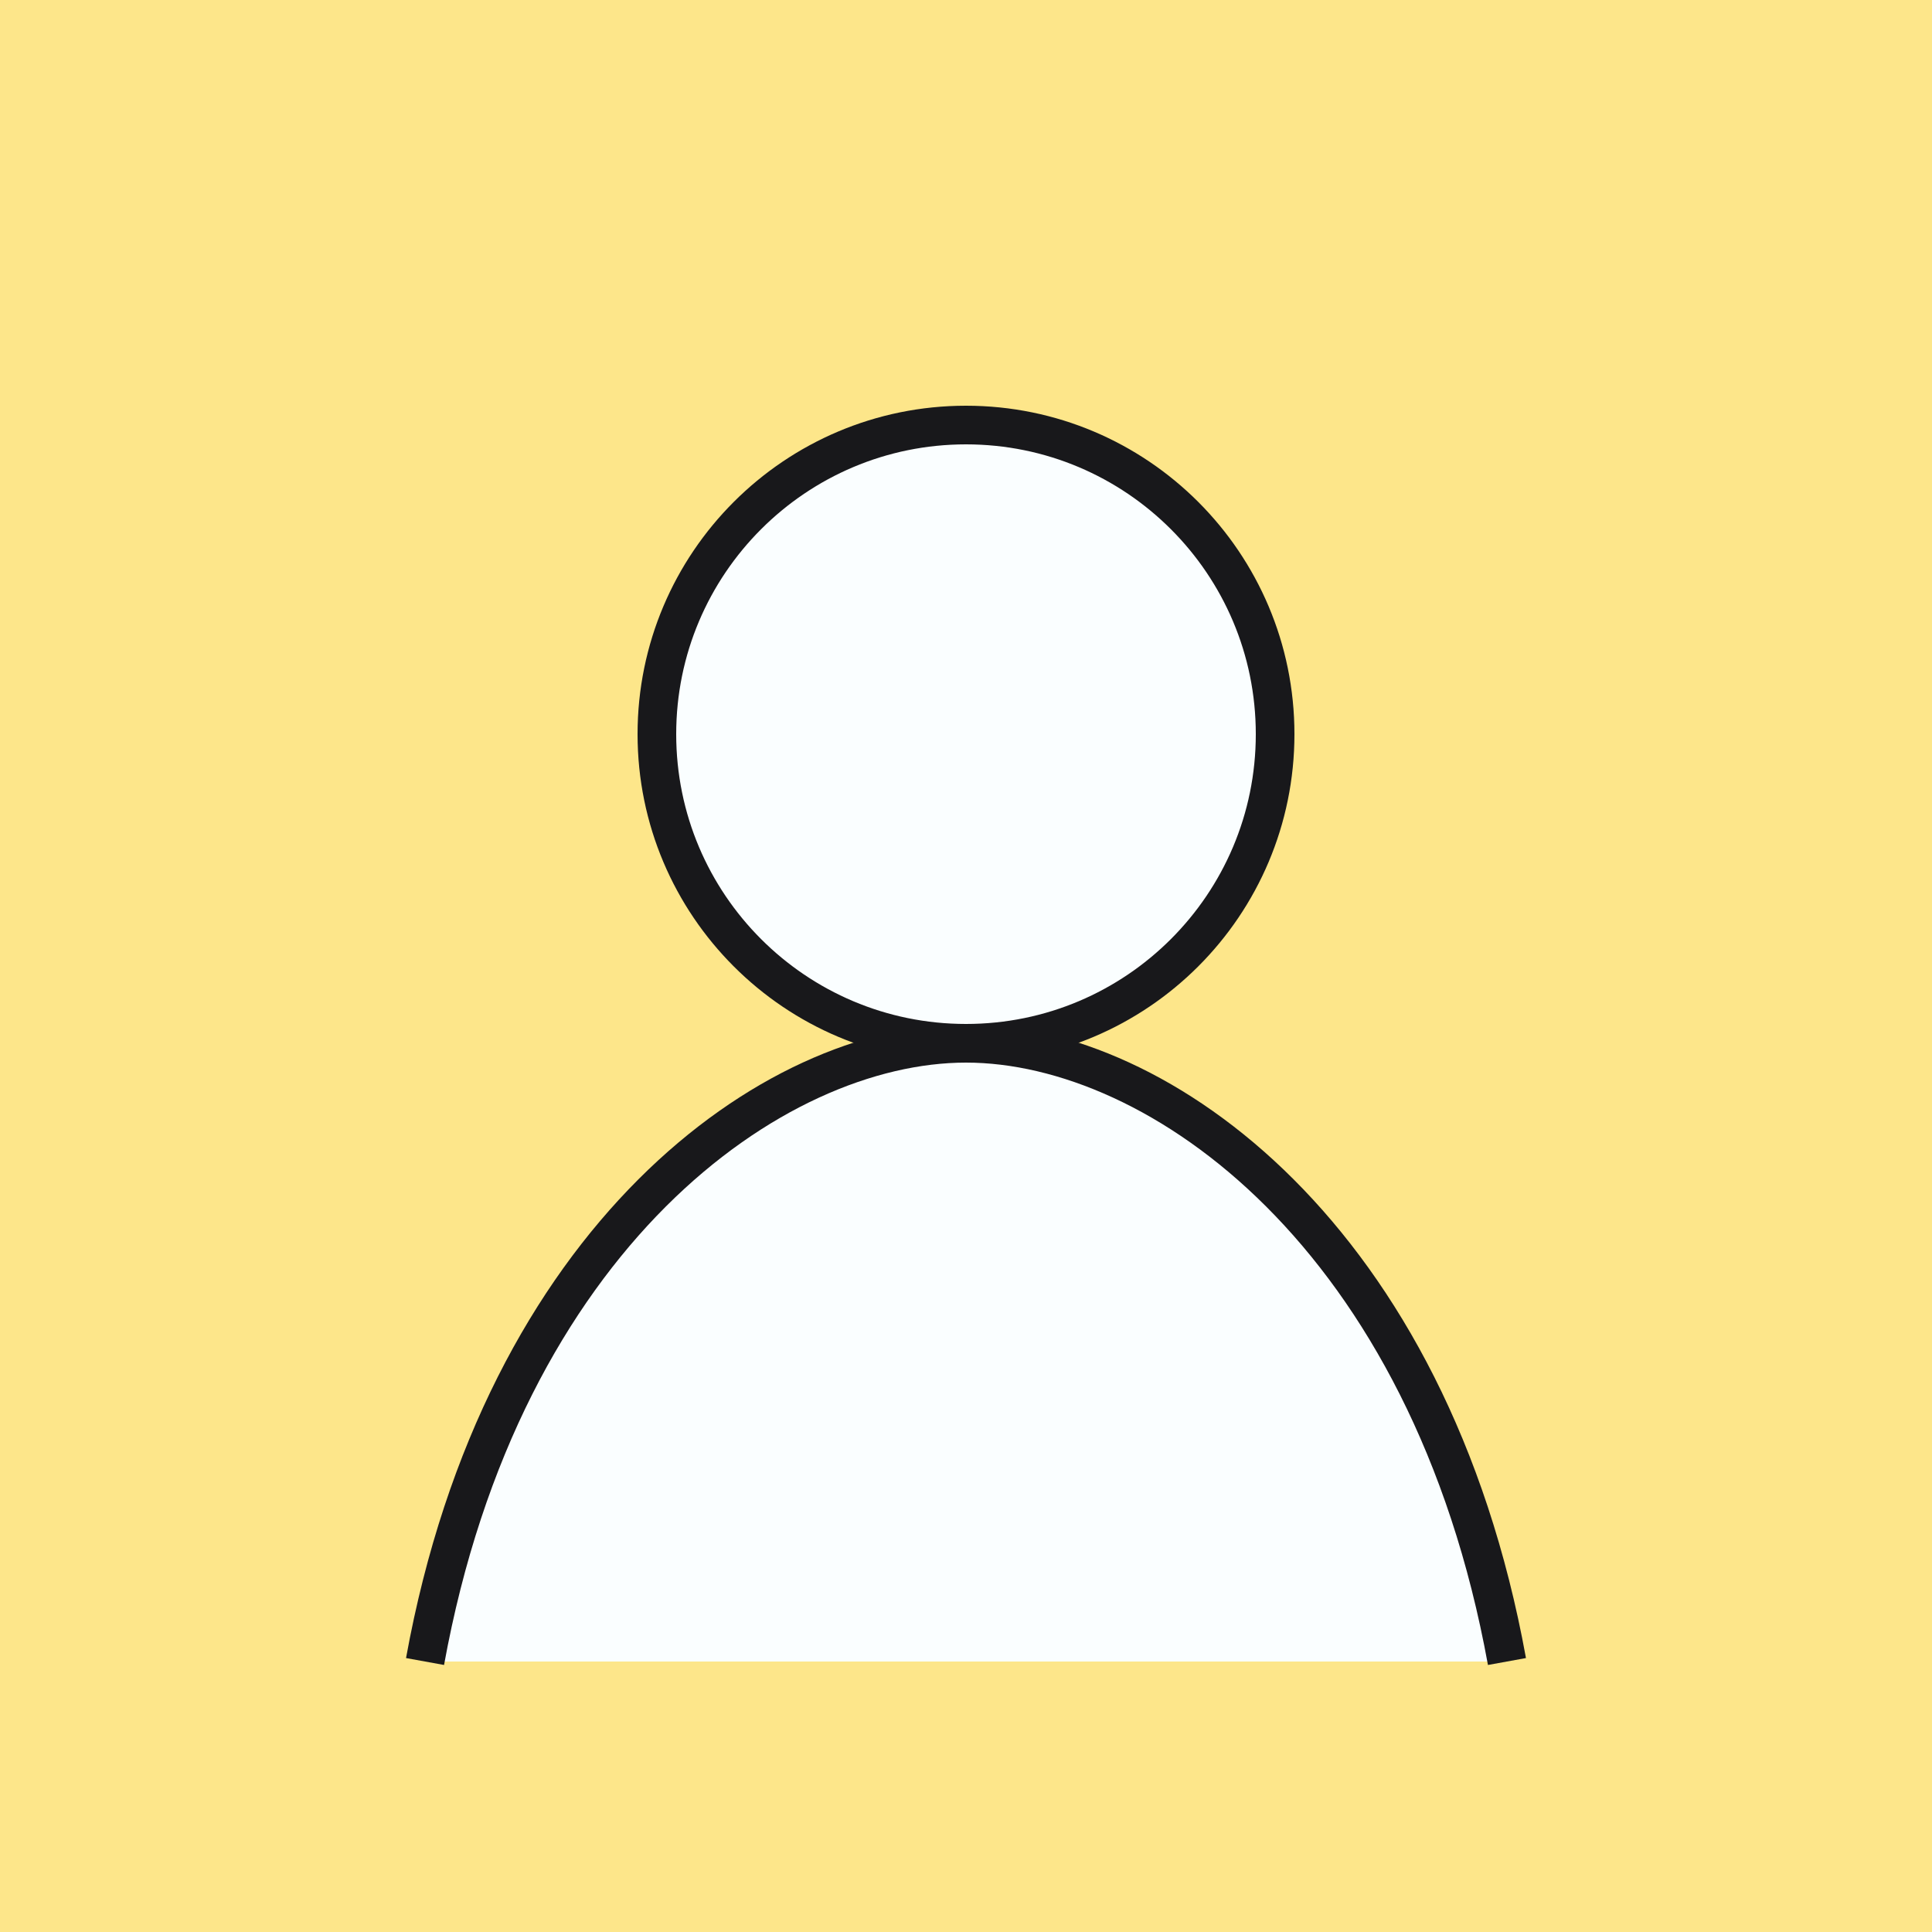
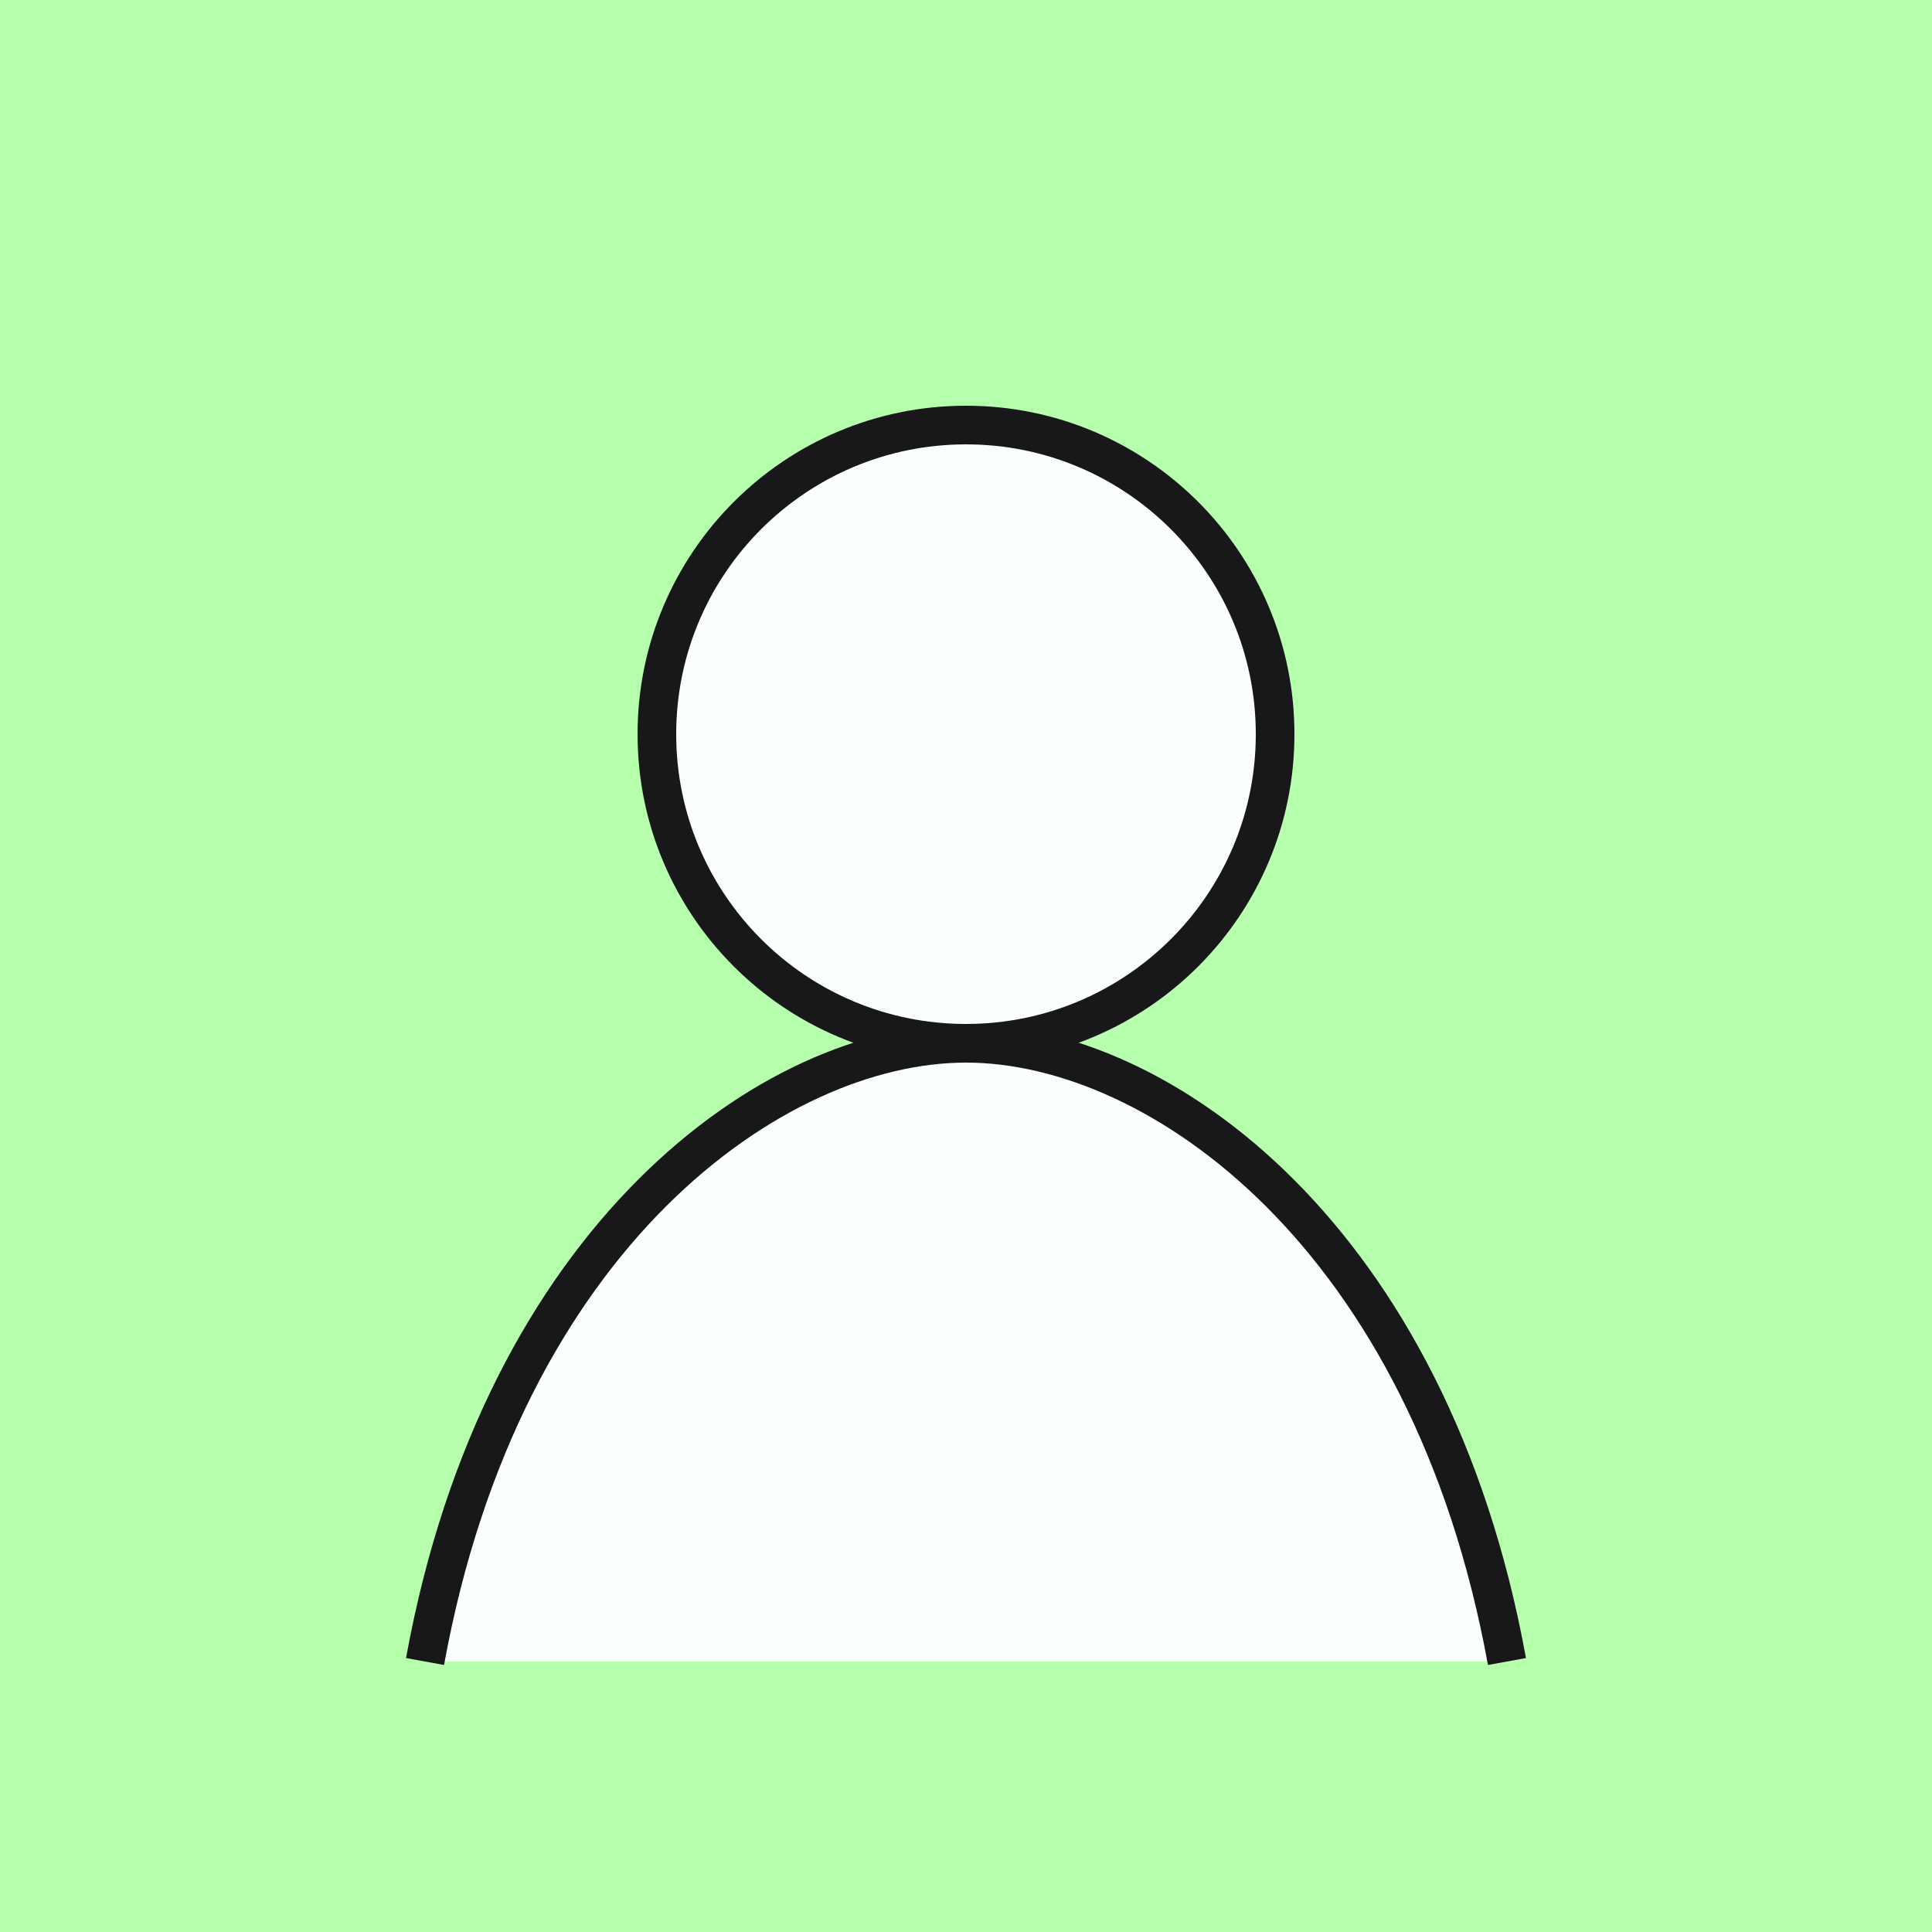
<svg xmlns="http://www.w3.org/2000/svg" width="100" height="100" viewBox="0 0 100 100" fill="none">
-   <rect width="100" height="100" fill="#fde68a" />
+   <rect width="100" height="100" fill="#b6ffad" />
  <circle cx="50" cy="38" r="16" fill="#fafeff" stroke="#18181b" stroke-width="2" />
  <path d="M22 86c4-22 18-32 28-32s24 10 28 32" fill="#fafeff" stroke="#18181b" stroke-width="2" />
</svg>
